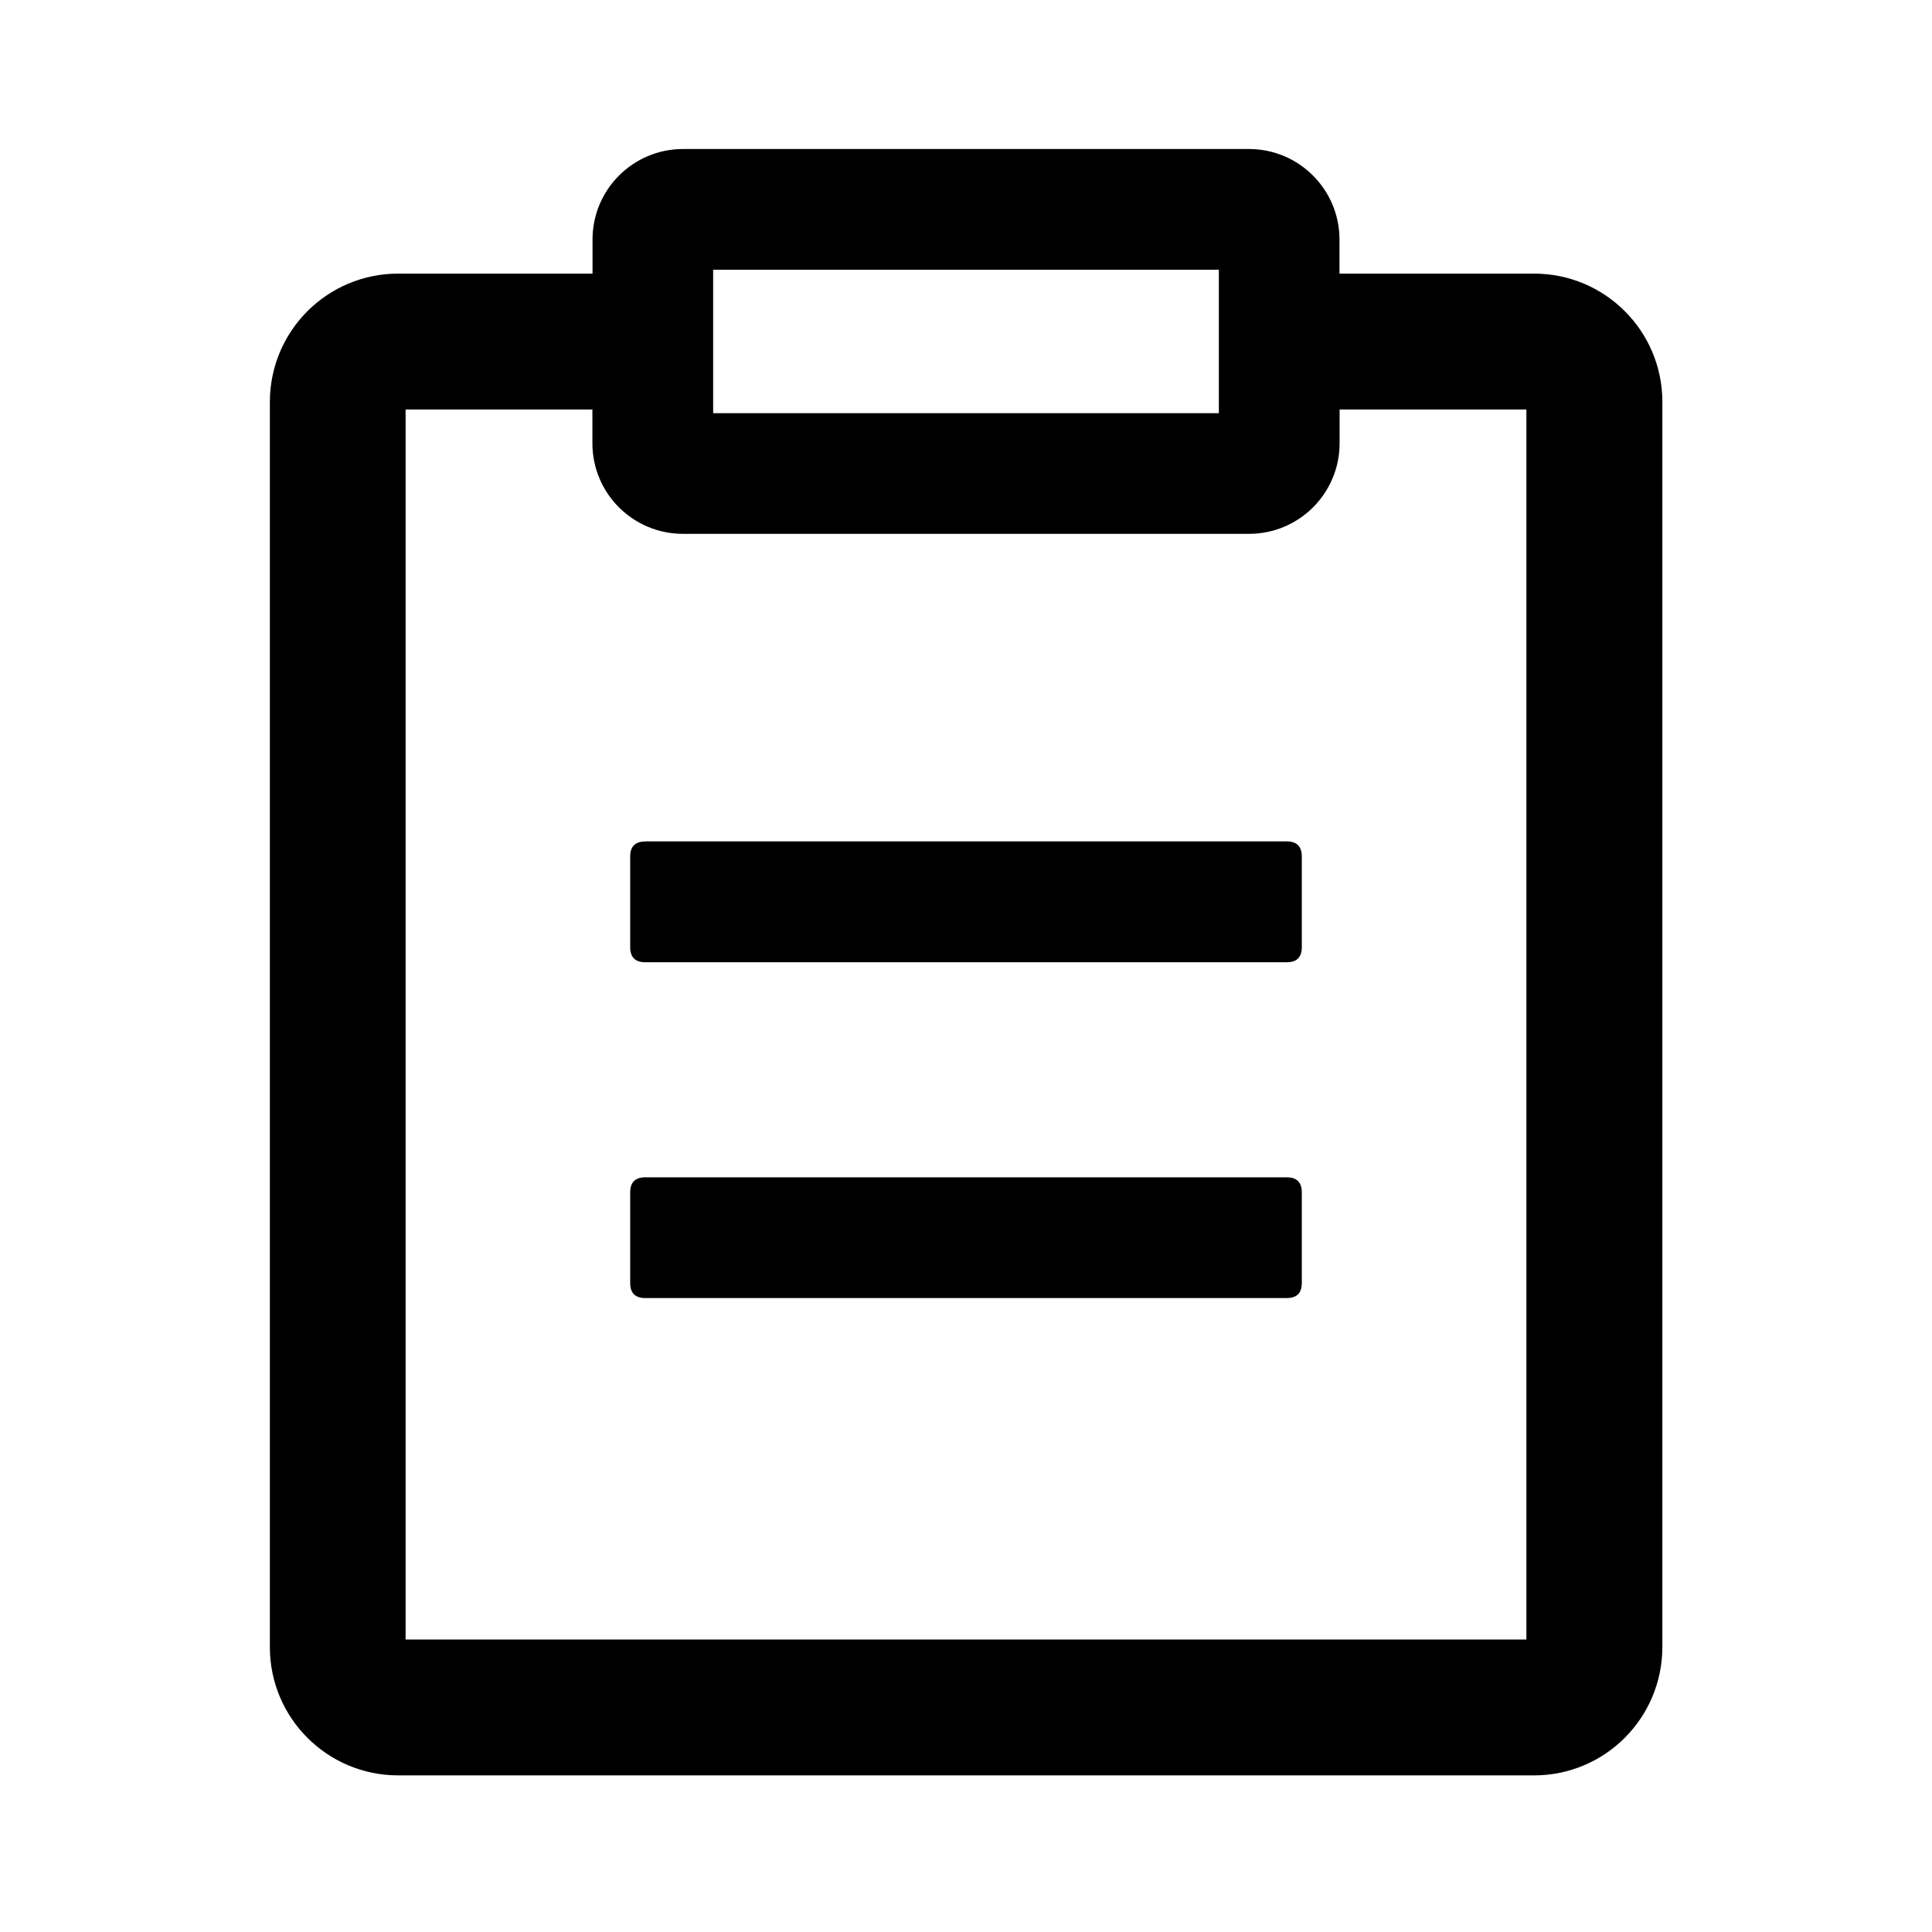
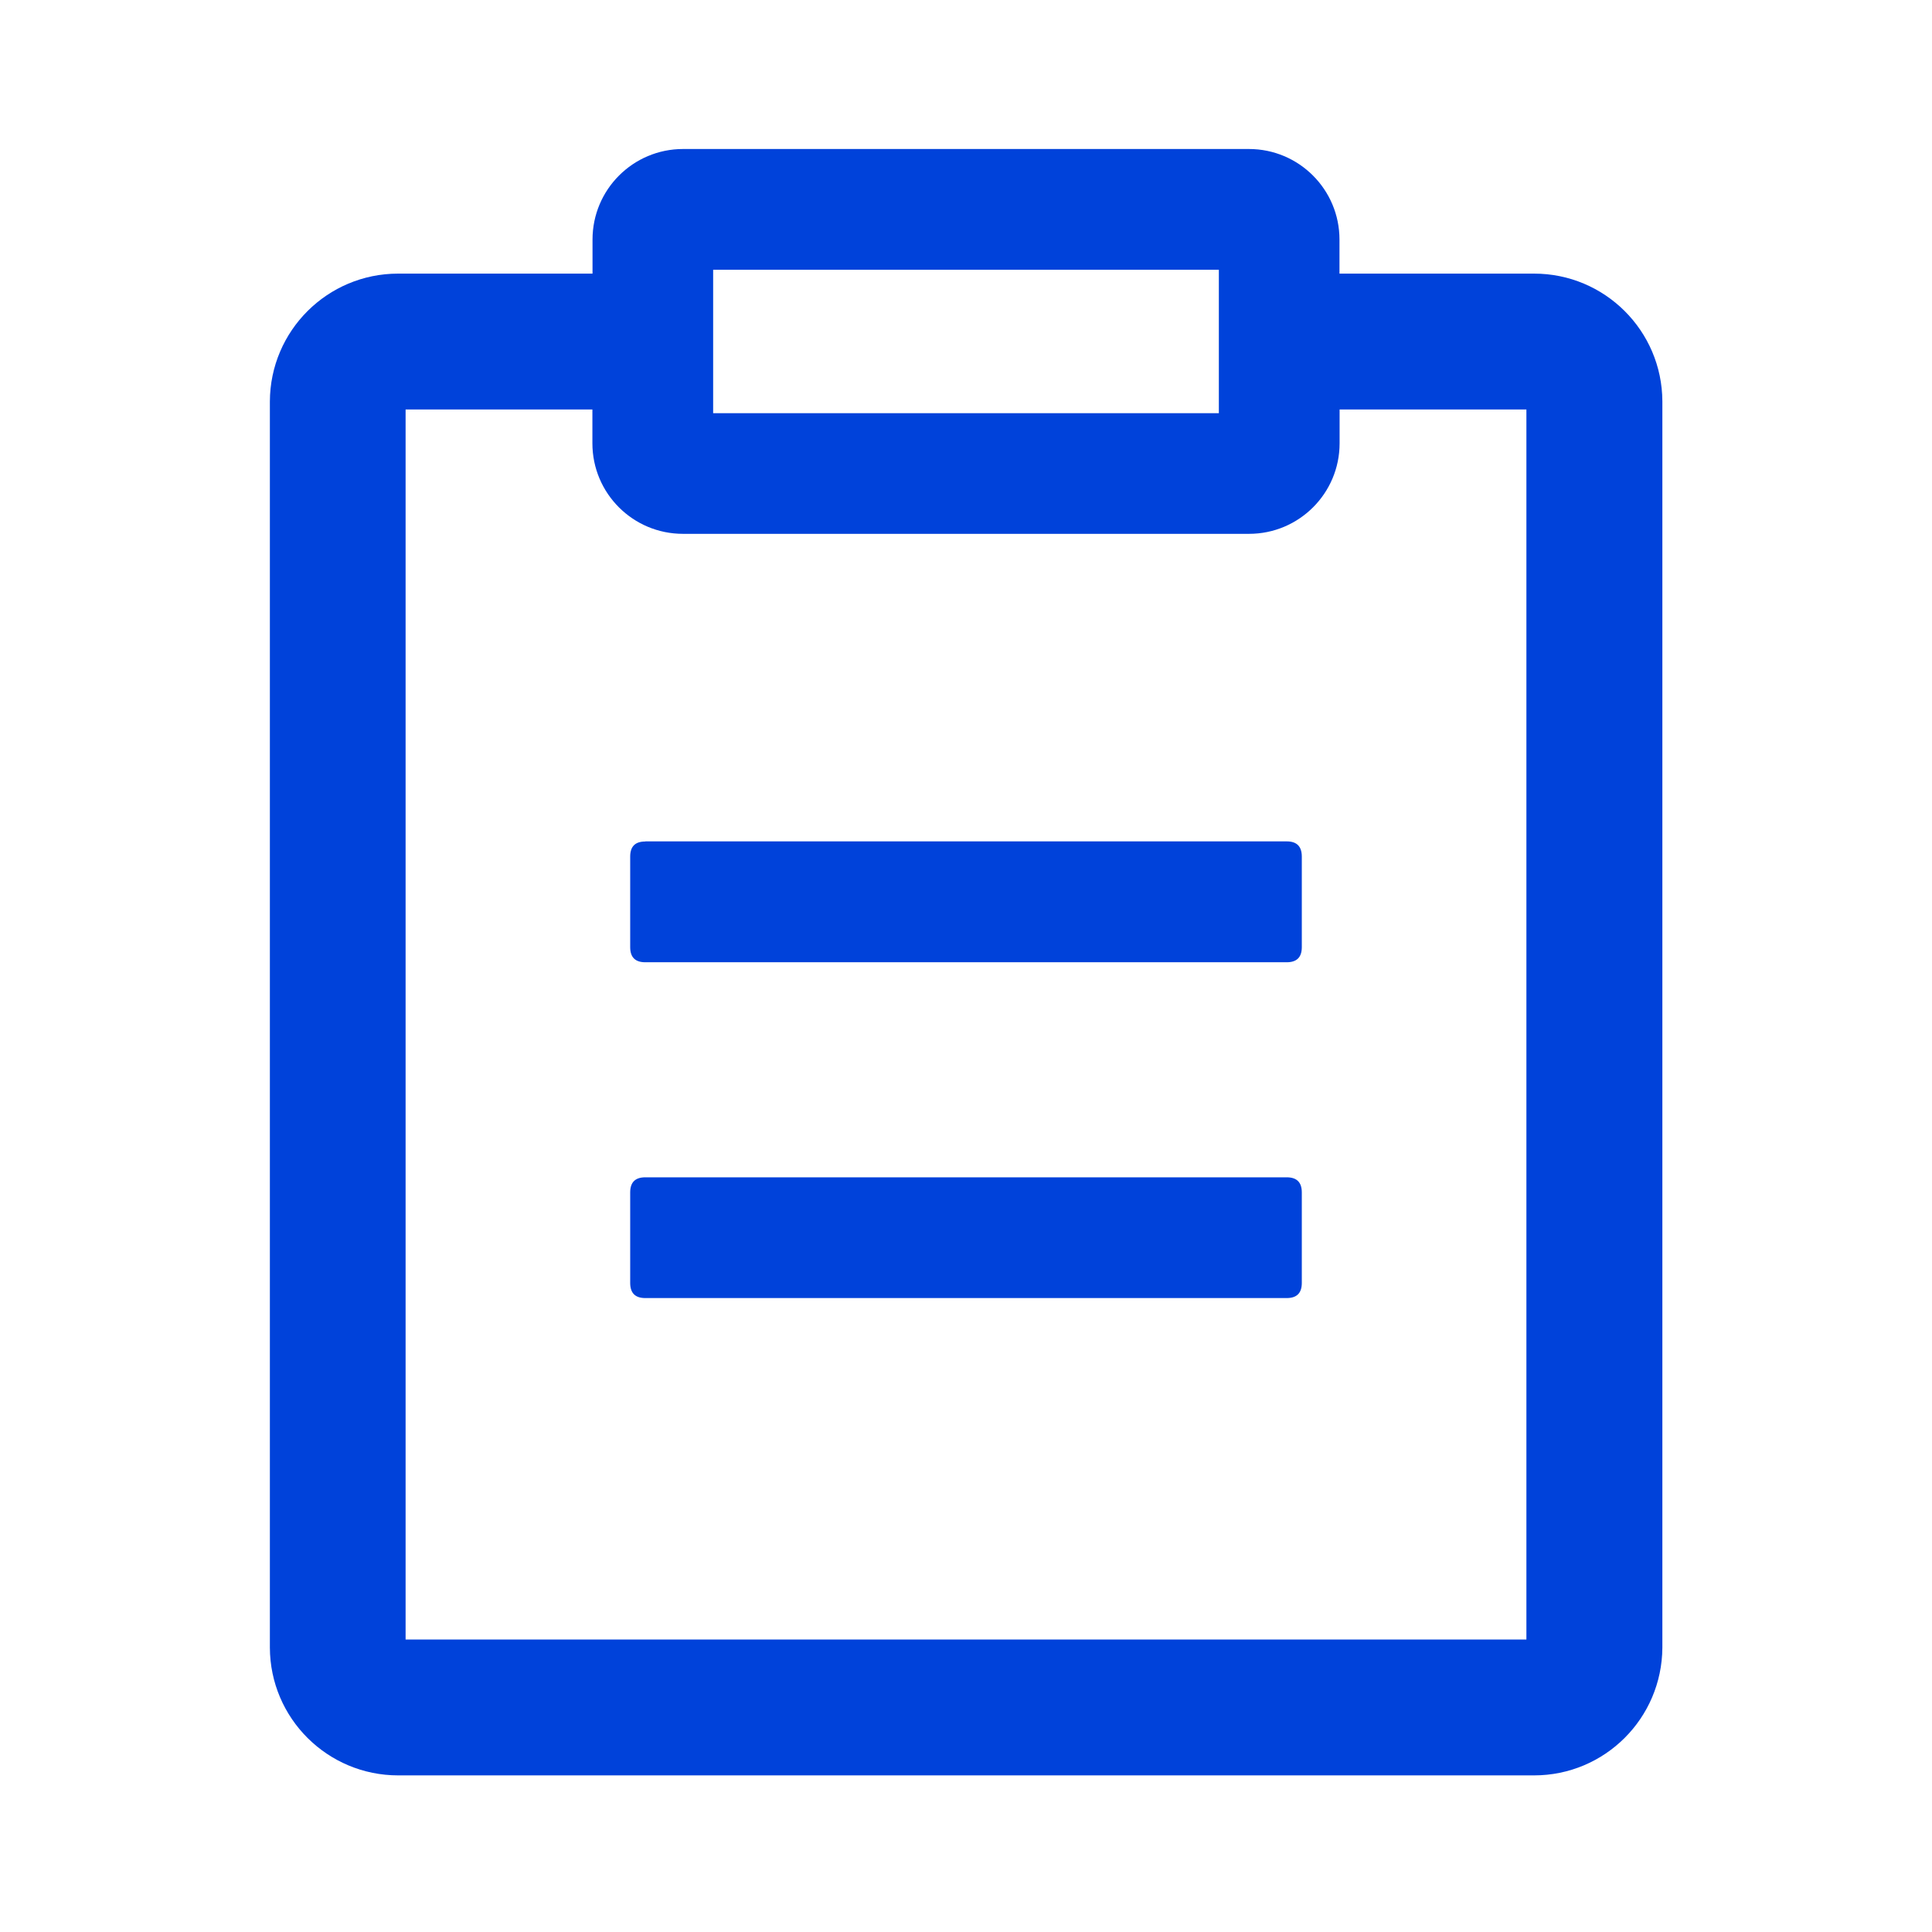
<svg xmlns="http://www.w3.org/2000/svg" t="1769833827334" class="icon" viewBox="0 0 1024 1024" version="1.1" p-id="5967" width="200" height="200">
-   <path d="M812.992 145.024h-103.04v-18.048a48 48 0 0 0-48-48H362.048a48 48 0 0 0-48 48v18.048h-103.04c-37.44 0-67.84 30.272-67.968 67.776v660.48c0.128 37.44 30.528 67.712 68.032 67.712h601.984c37.504 0 67.84-30.272 68.032-67.776V212.736a67.968 67.968 0 0 0-68.032-67.712z m-435.008-2.048h268.032v76.032H377.984V142.976z m431.04 726.016H214.976V217.024h99.008v17.92c0 26.56 21.504 48 48 48h300.032a48 48 0 0 0 48-48v-17.92h99.008v651.968z m-467.008-423.04h339.968c5.376 0 8 2.688 8 8.064v48c0 5.312-2.624 8-8 8H342.016c-5.376 0-8-2.688-8-8v-48c0-5.376 2.624-8 8-8z m0 178.048h339.968c5.376 0 8 2.688 8 8v48c0 5.312-2.624 8-8 8H342.016c-5.376 0-8-2.688-8-8v-48c0-5.312 2.624-8 8-8z" fill="#000000" p-id="5968" />
+   <path d="M812.992 145.024h-103.04v-18.048a48 48 0 0 0-48-48H362.048a48 48 0 0 0-48 48v18.048h-103.04c-37.44 0-67.84 30.272-67.968 67.776v660.48c0.128 37.44 30.528 67.712 68.032 67.712h601.984c37.504 0 67.84-30.272 68.032-67.776V212.736a67.968 67.968 0 0 0-68.032-67.712z m-435.008-2.048h268.032v76.032H377.984V142.976z m431.04 726.016H214.976V217.024h99.008v17.92c0 26.56 21.504 48 48 48h300.032a48 48 0 0 0 48-48v-17.92h99.008v651.968z m-467.008-423.04h339.968c5.376 0 8 2.688 8 8.064v48c0 5.312-2.624 8-8 8H342.016c-5.376 0-8-2.688-8-8v-48c0-5.376 2.624-8 8-8z m0 178.048h339.968c5.376 0 8 2.688 8 8v48c0 5.312-2.624 8-8 8H342.016c-5.376 0-8-2.688-8-8v-48c0-5.312 2.624-8 8-8z" fill="#0042da" p-id="5968" />
</svg>
